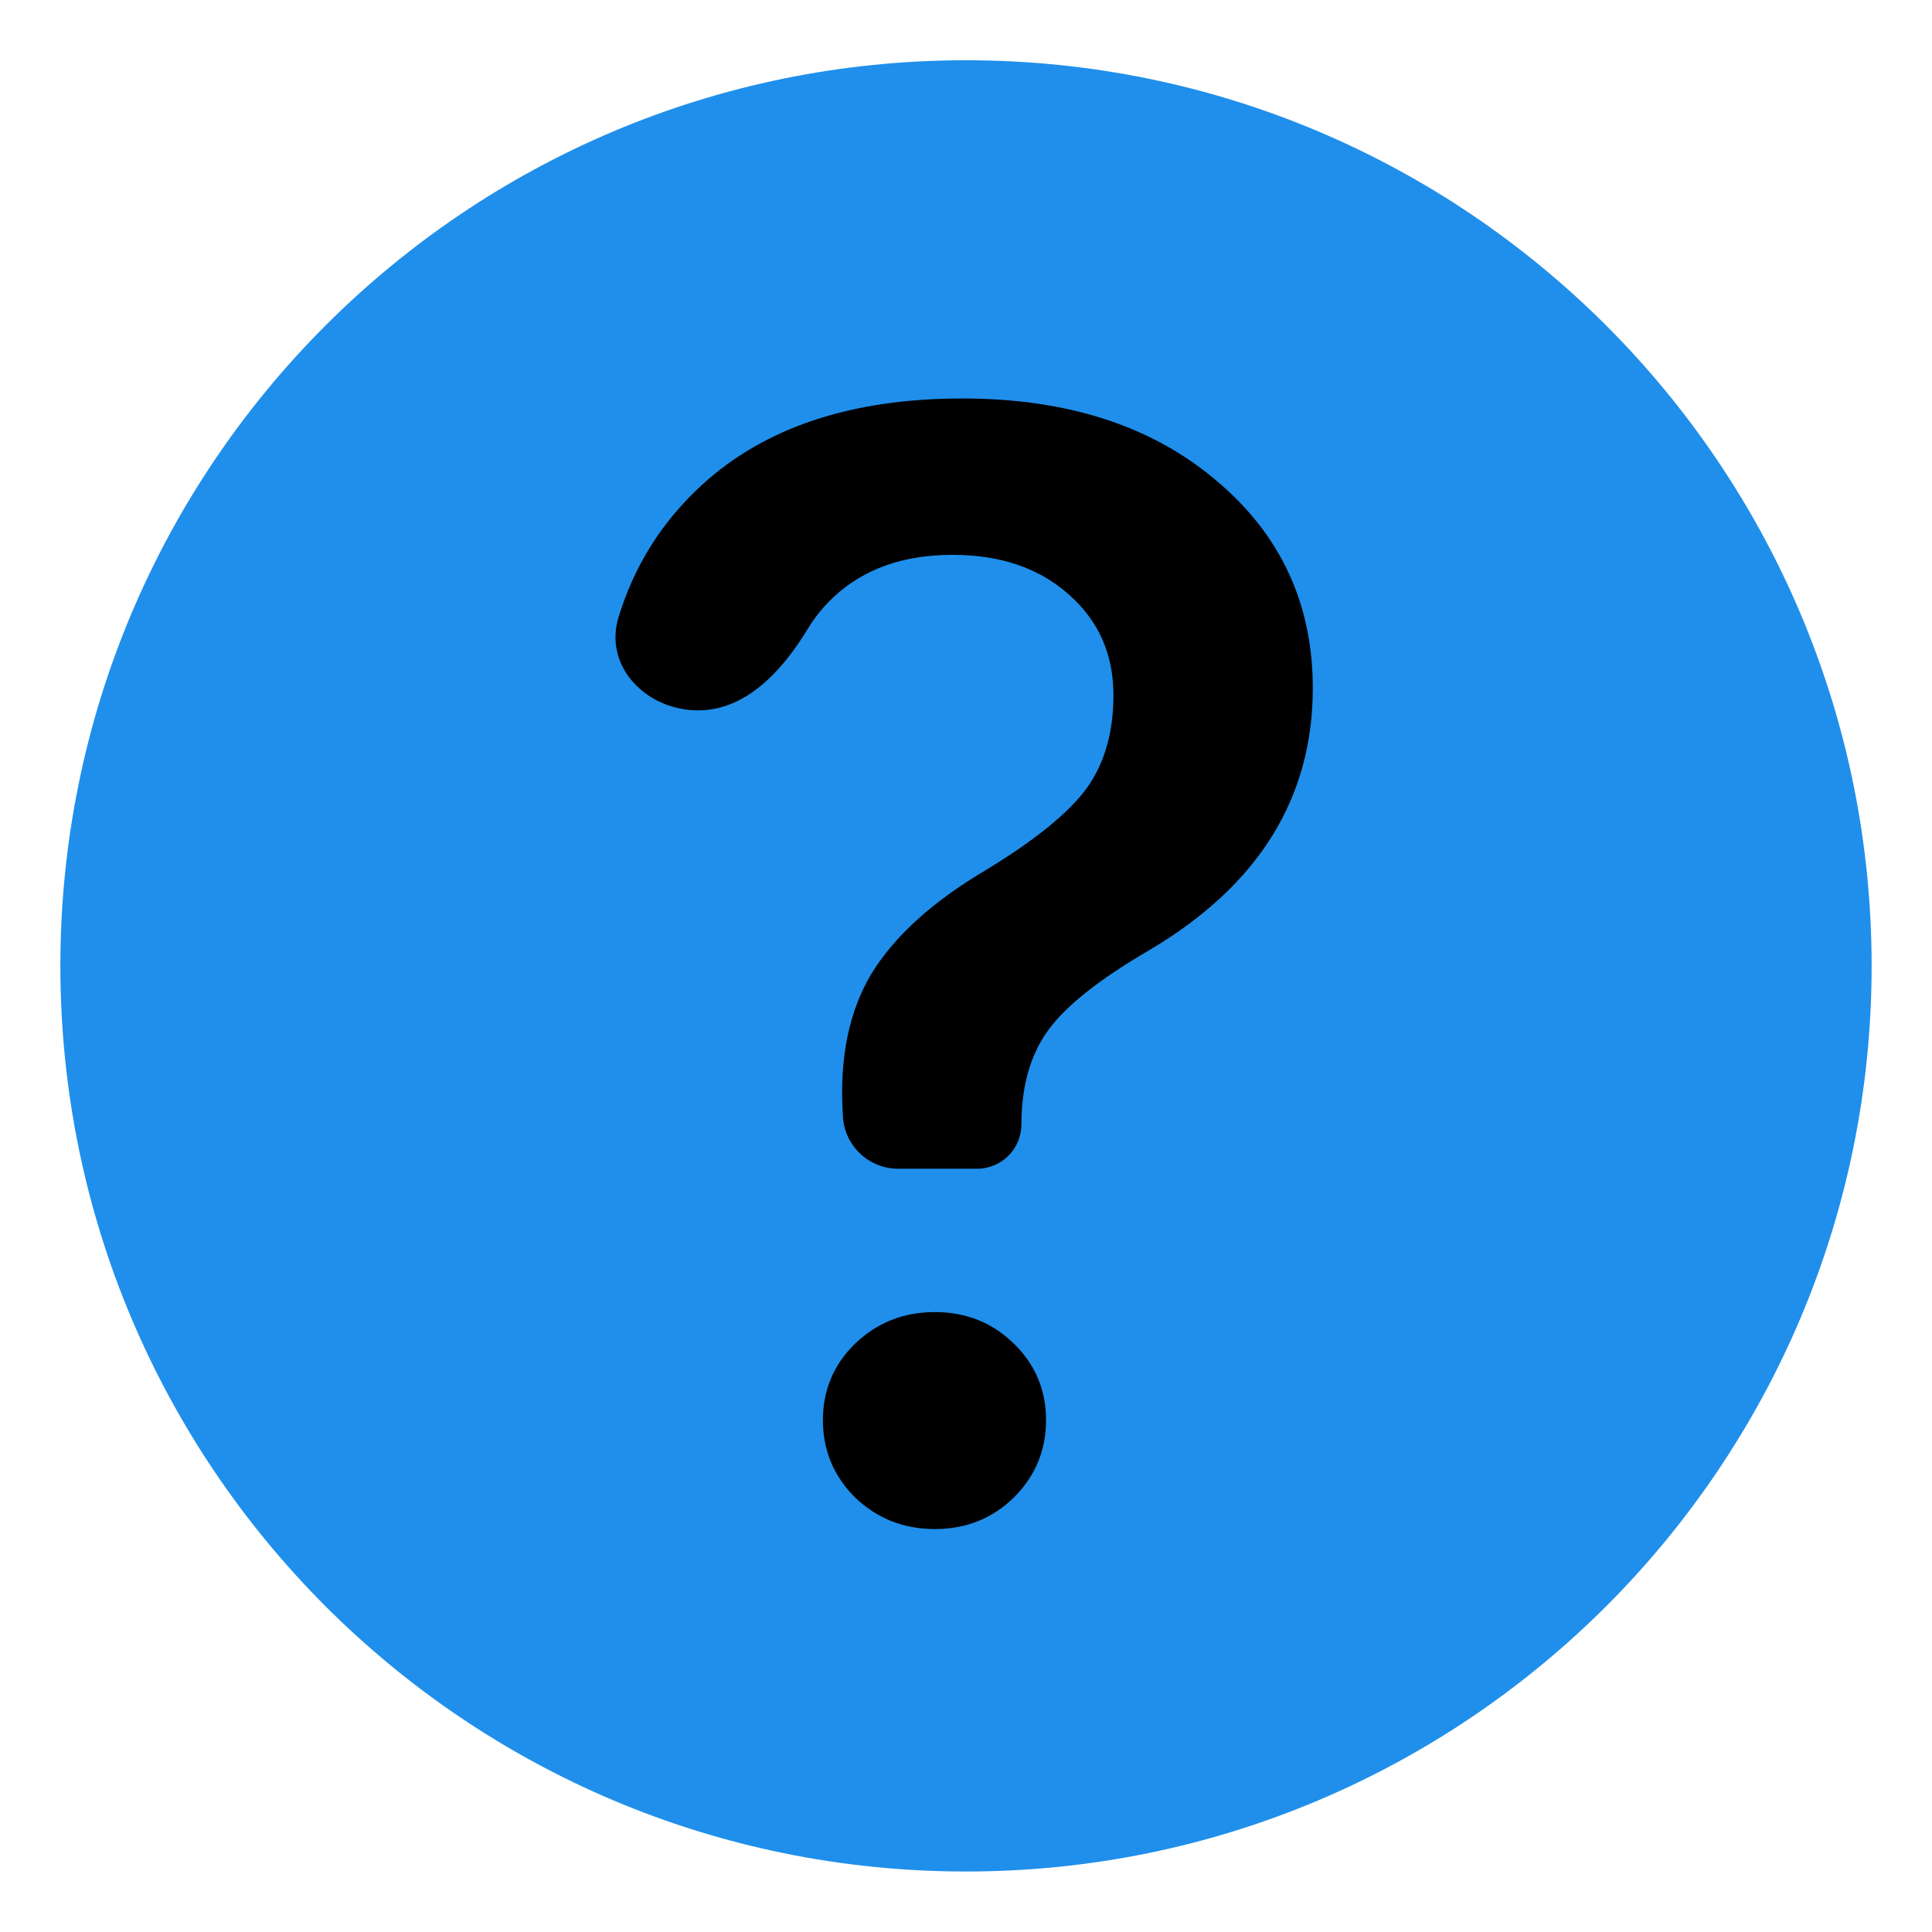
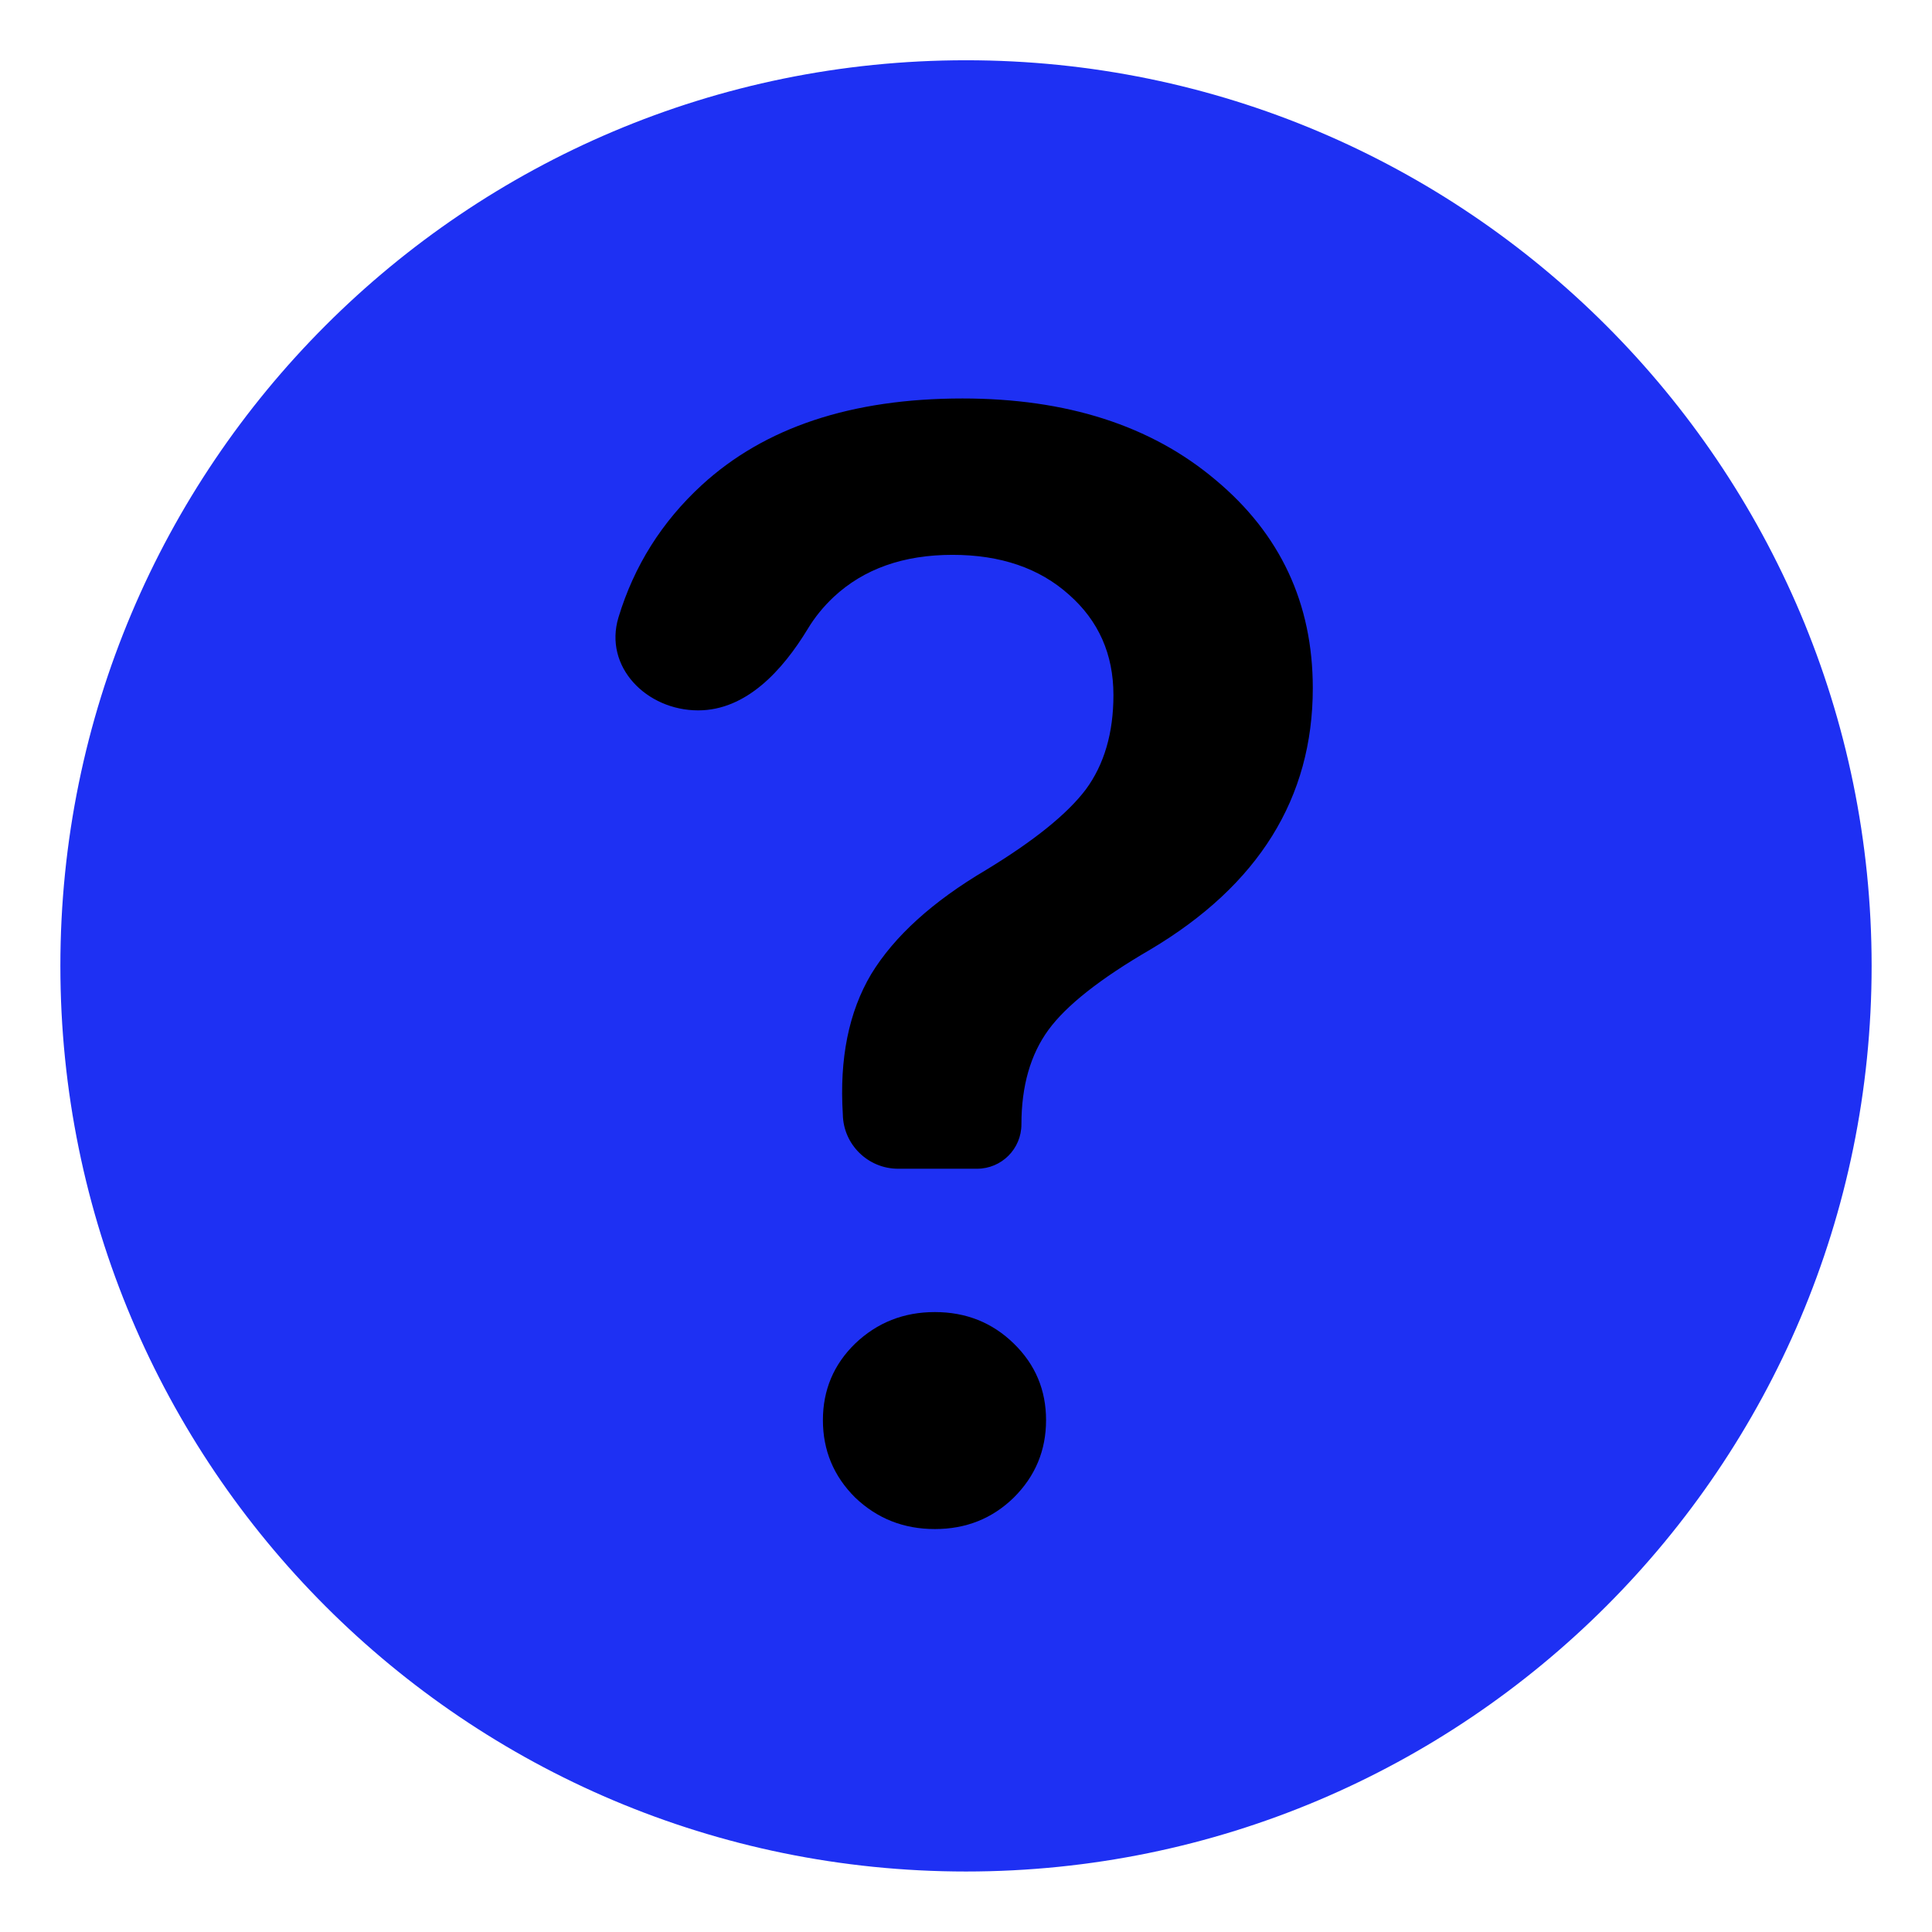
<svg xmlns="http://www.w3.org/2000/svg" width="16" height="16" viewBox="0 0 16 16" fill="none">
-   <path d="M8 15.499C12.14 15.499 15.5 12.139 15.5 7.999C15.5 3.859 12.14 0.499 8 0.499C3.853 0.499 0.5 3.859 0.5 7.999C0.5 12.139 3.853 15.499 8 15.499Z" fill="#1F8FEB" />
+   <path d="M8 15.499C12.14 15.499 15.5 12.139 15.5 7.999C15.5 3.859 12.14 0.499 8 0.499C3.853 0.499 0.5 3.859 0.5 7.999C0.5 12.139 3.853 15.499 8 15.499Z" fill="#1e30f3" />
  <path d="M5.782 5.883C5.354 5.883 4.998 5.522 5.122 5.113C5.251 4.687 5.481 4.321 5.812 4.017C6.333 3.539 7.052 3.3 7.971 3.3C8.834 3.3 9.532 3.524 10.065 3.973C10.603 4.421 10.872 4.997 10.872 5.699C10.872 6.609 10.423 7.331 9.526 7.864C9.111 8.105 8.83 8.327 8.682 8.53C8.534 8.733 8.459 8.994 8.459 9.311C8.459 9.514 8.295 9.679 8.091 9.679H7.438C7.188 9.679 6.984 9.478 6.98 9.229C6.951 8.767 7.029 8.38 7.215 8.067C7.406 7.754 7.723 7.466 8.167 7.204C8.565 6.962 8.84 6.74 8.993 6.537C9.145 6.33 9.221 6.069 9.221 5.756C9.221 5.418 9.098 5.141 8.853 4.925C8.608 4.705 8.286 4.595 7.888 4.595C7.482 4.595 7.154 4.711 6.904 4.944C6.82 5.023 6.748 5.111 6.689 5.209C6.482 5.55 6.181 5.883 5.782 5.883ZM8.396 12.402C8.218 12.576 8 12.663 7.742 12.663C7.484 12.663 7.264 12.576 7.082 12.402C6.904 12.225 6.815 12.011 6.815 11.761C6.815 11.512 6.904 11.3 7.082 11.127C7.264 10.953 7.484 10.866 7.742 10.866C8 10.866 8.218 10.953 8.396 11.127C8.574 11.3 8.663 11.512 8.663 11.761C8.663 12.011 8.574 12.225 8.396 12.402Z" fill="currentColor" />
</svg>
